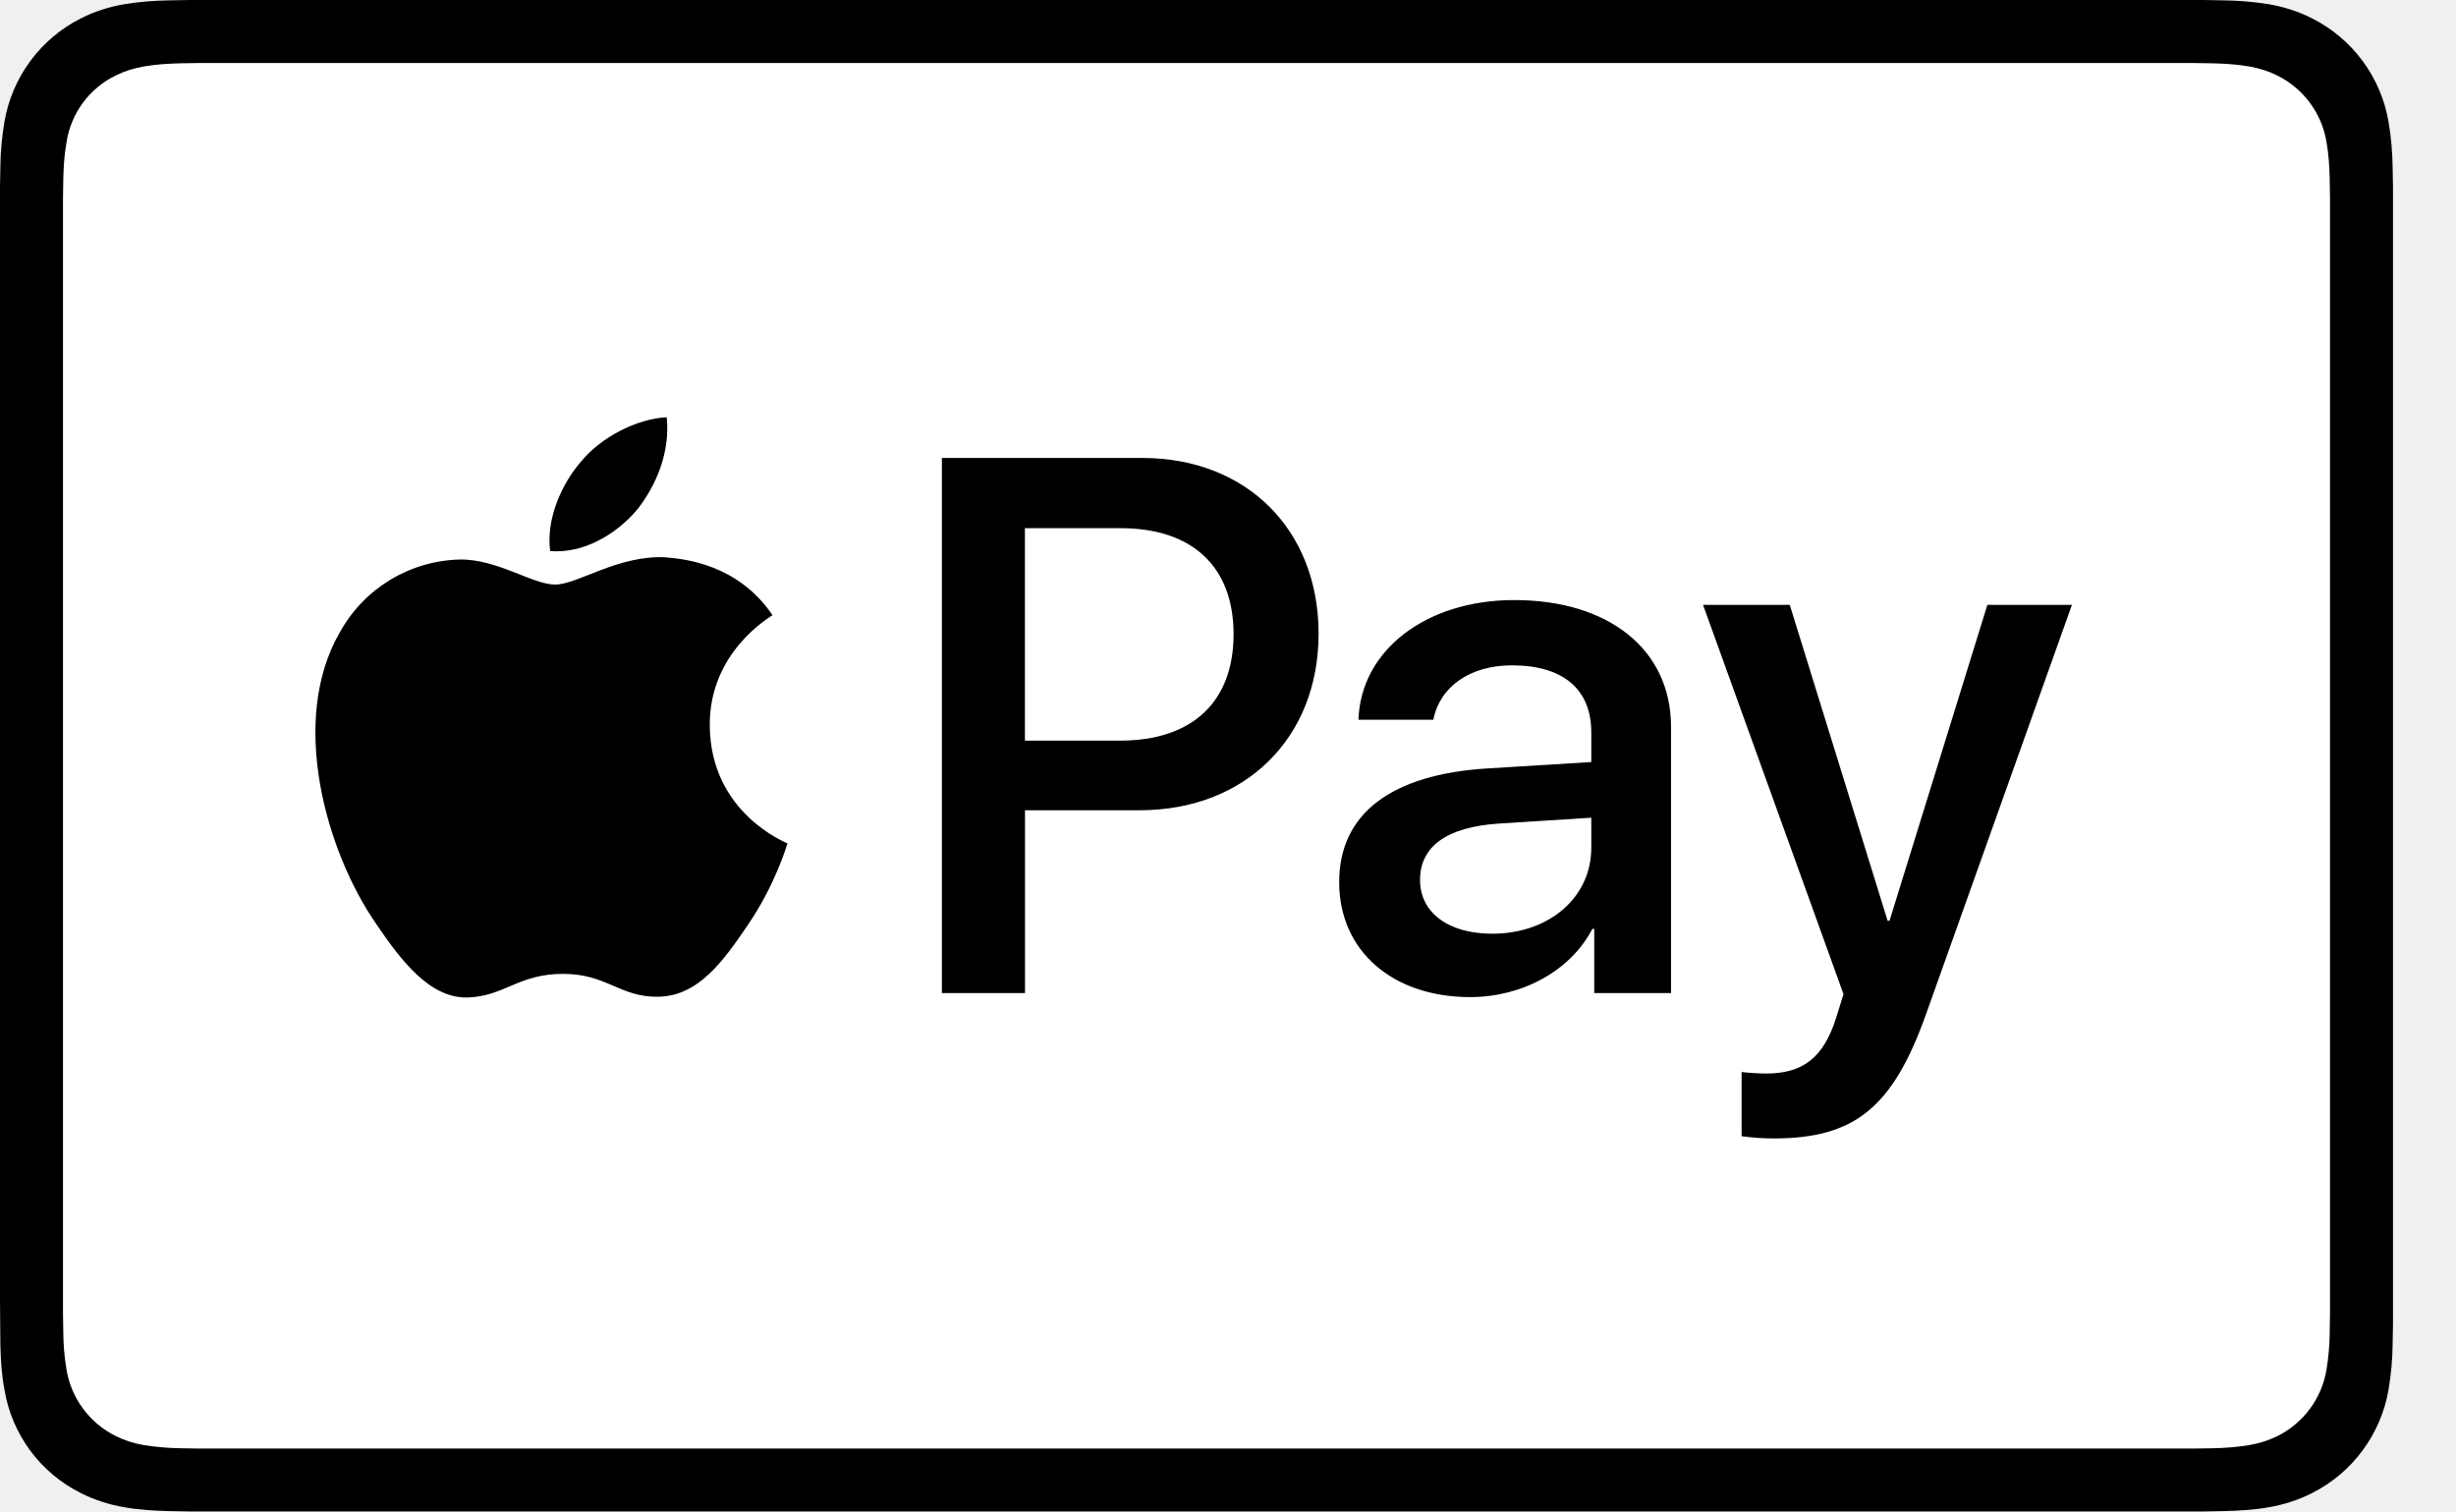
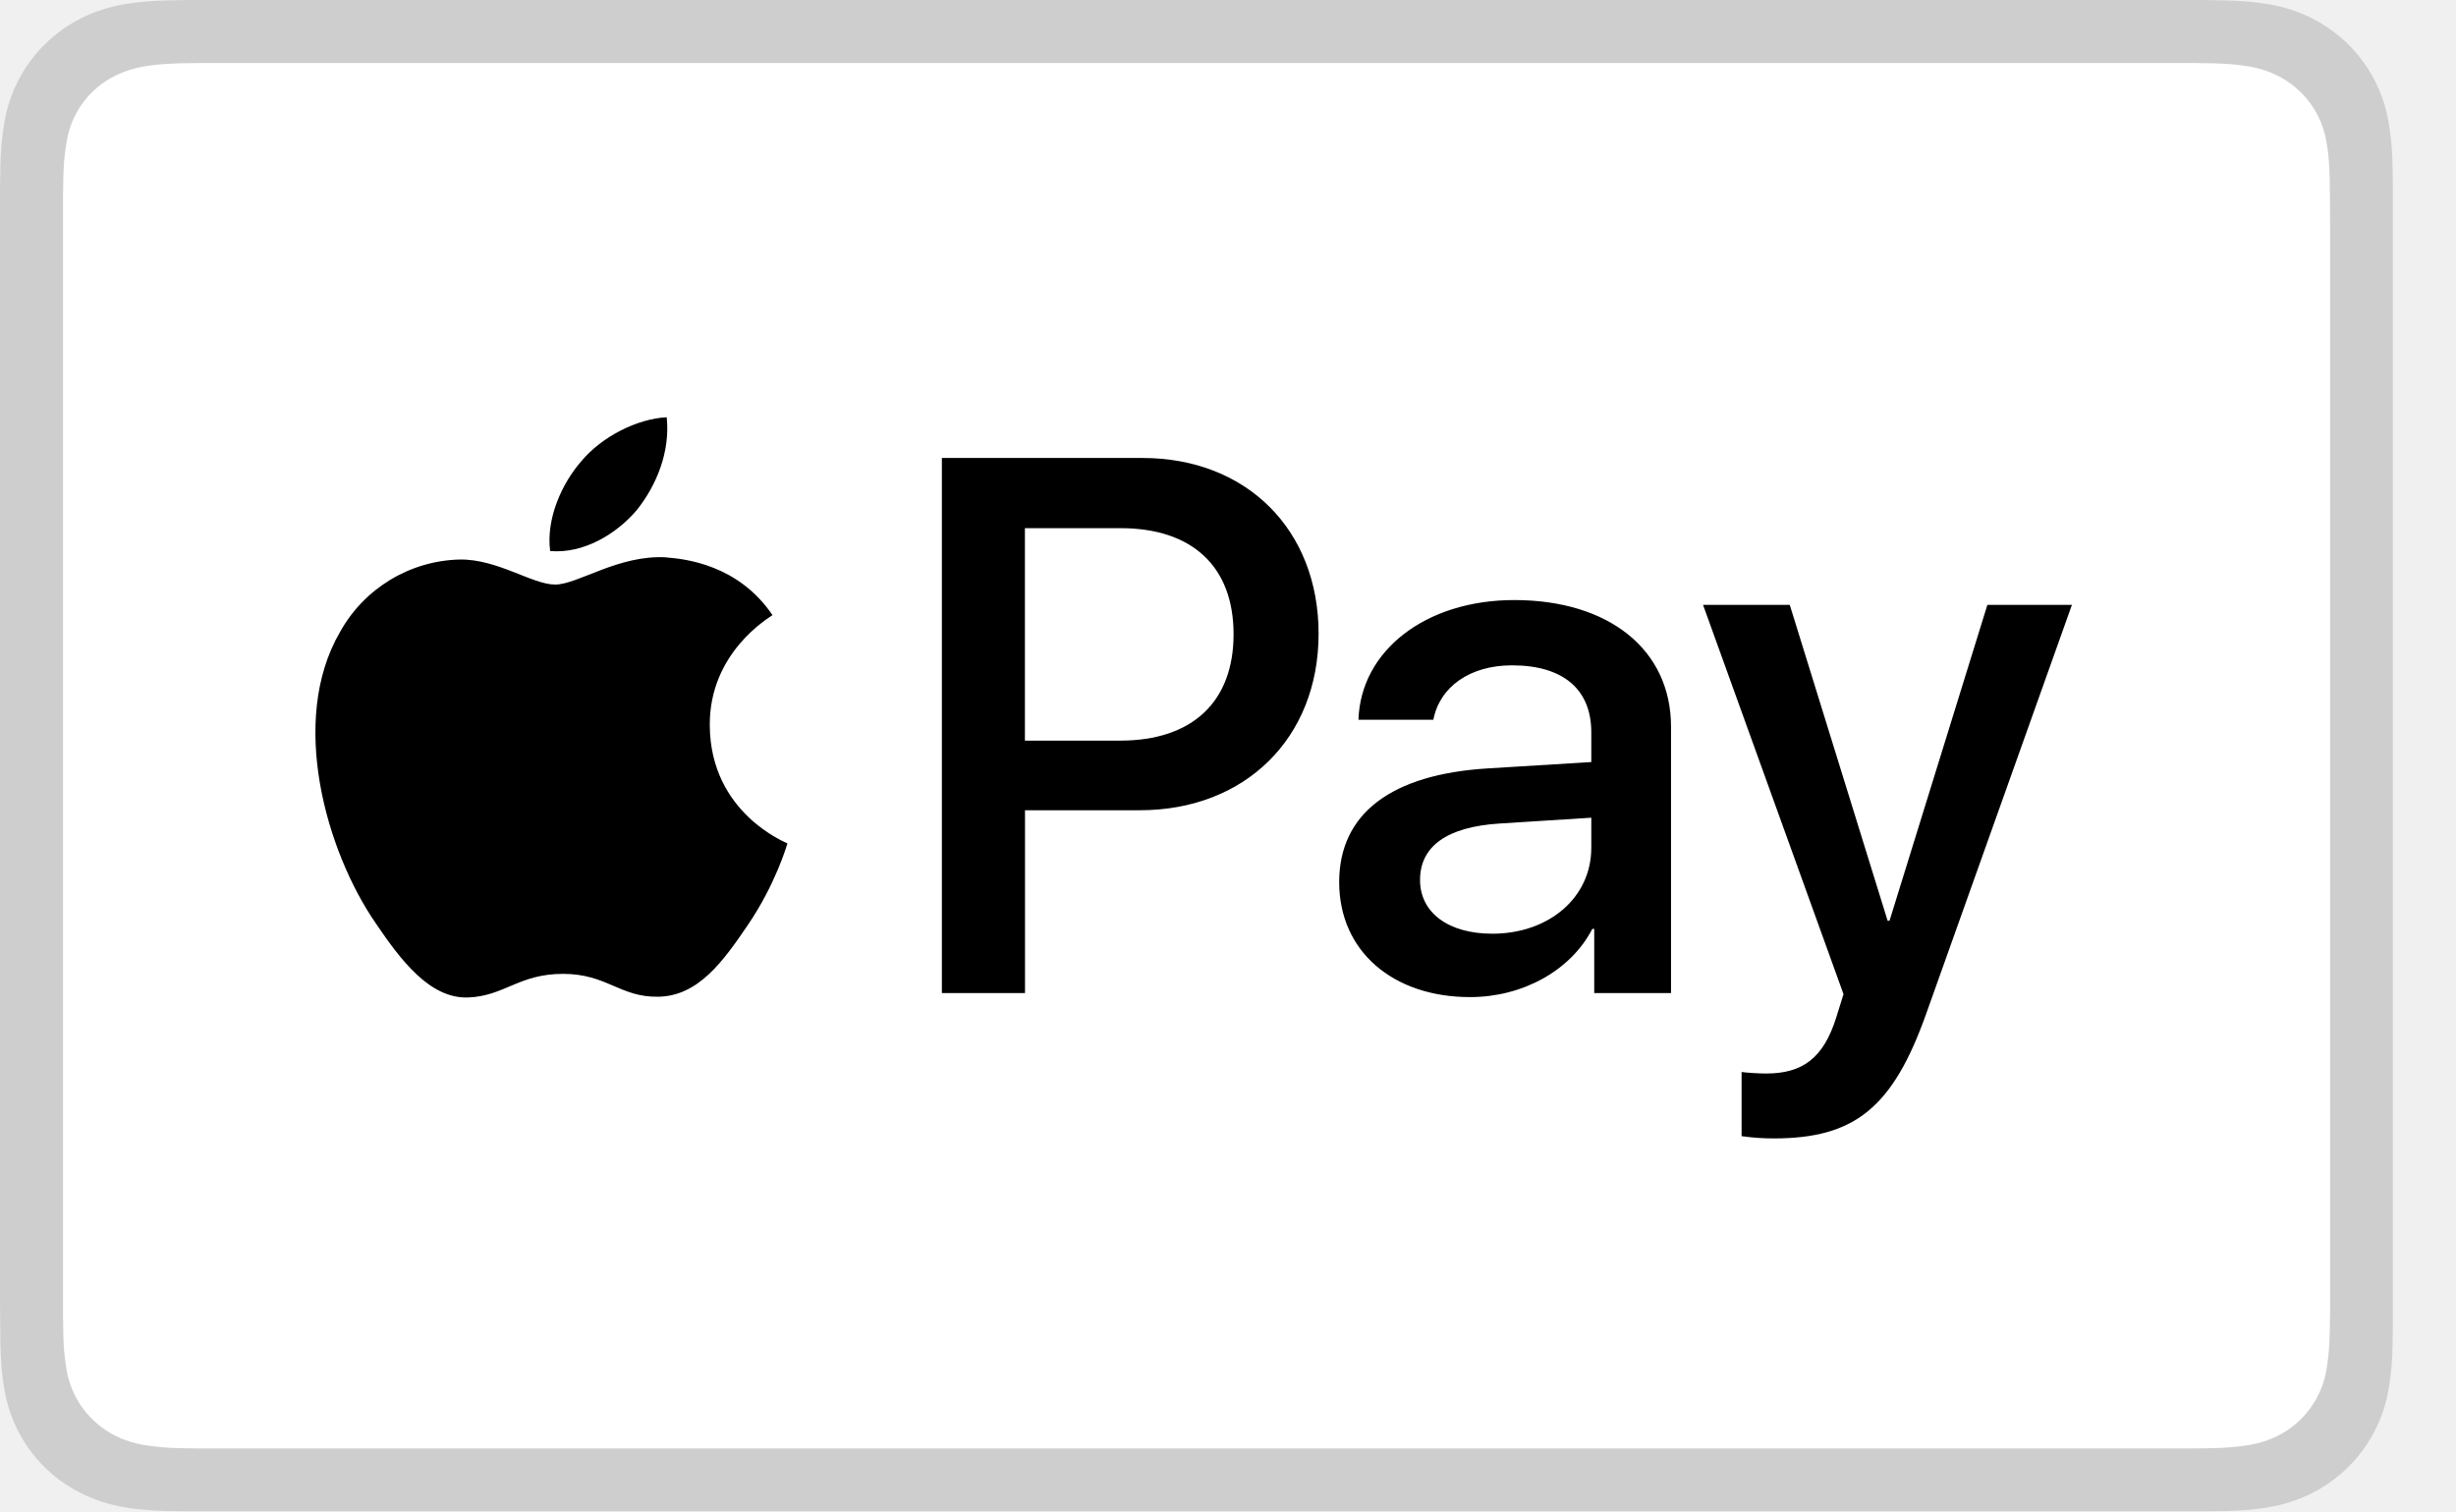
<svg xmlns="http://www.w3.org/2000/svg" width="26" height="16" fill="none" viewBox="0 0 26 16">
-   <g clip-path="url(#ic-16-apple-pay__a)">
-     <path fill="#000" d="M23.065 0H2.009l-.22.004a3.23 3.23 0 0 0-.476.041c-.157.027-.31.076-.452.147a1.51 1.51 0 0 0-.815 1.104 3.066 3.066 0 0 0-.042.47A10.46 10.46 0 0 0 0 1.982v11.78a71.645 71.645 0 0 0 .004.472c.004.157.013.315.042.47a1.496 1.496 0 0 0 .815 1.104c.145.072.293.119.453.147.157.028.317.037.476.041a12.287 12.287 0 0 0 .479.004h21.056l.218-.004c.16-.004.32-.013.477-.041.157-.027.31-.076.453-.148a1.513 1.513 0 0 0 .814-1.103 3.06 3.06 0 0 0 .042-.47l.004-.216V1.982a9.7 9.7 0 0 0-.004-.216 3.064 3.064 0 0 0-.042-.47 1.511 1.511 0 0 0-.815-1.104 1.626 1.626 0 0 0-.452-.147 3.215 3.215 0 0 0-.477-.041A11.08 11.08 0 0 0 23.324 0h-.26Z" />
-     <path fill="#fff" d="M22.956.667h.254l.206.003c.12.003.26.01.391.033.114.02.209.05.3.096a.959.959 0 0 1 .523.71c.023.127.03.265.033.383.002.066.003.133.003.201V13.91l-.003.2a2.56 2.56 0 0 1-.033.383.959.959 0 0 1-.523.71 1.08 1.08 0 0 1-.299.095 2.77 2.77 0 0 1-.39.033l-.209.003H2.122l-.204-.003a2.78 2.78 0 0 1-.392-.033 1.064 1.064 0 0 1-.3-.096.96.96 0 0 1-.523-.71 2.509 2.509 0 0 1-.033-.382 9.603 9.603 0 0 1-.003-.201V2.093l.003-.201c.003-.118.01-.255.034-.384a.944.944 0 0 1 .523-.71 1.07 1.07 0 0 1 .299-.095c.131-.023.271-.03.392-.033.068-.002.137-.002.205-.003h20.834Z" />
-     <path fill="#000" d="M6.74 5.401c.212-.265.356-.62.318-.984-.31.015-.689.204-.908.47-.197.227-.371.597-.326.946.349.03.696-.174.916-.432Zm.314.499c-.506-.03-.936.288-1.177.288-.242 0-.612-.272-1.012-.265a1.491 1.491 0 0 0-1.267.77c-.543.936-.144 2.326.385 3.088.256.377.566.793.973.778.385-.015.536-.25 1.004-.25.467 0 .603.25 1.01.242.423-.007.687-.377.944-.755.294-.43.415-.845.422-.868-.007-.007-.815-.317-.822-1.246-.008-.777.634-1.147.664-1.17-.362-.536-.928-.596-1.124-.611m5.041-1.053c1.099 0 1.864.758 1.864 1.86 0 1.108-.781 1.869-1.892 1.869h-1.216v1.935h-.88V4.848h2.124ZM10.85 7.84h1.008c.766 0 1.201-.412 1.201-1.126 0-.715-.435-1.123-1.197-1.123H10.85v2.25Zm3.327 1.498c0-.726.553-1.142 1.574-1.204l1.095-.067v-.314c0-.46-.302-.71-.84-.71-.444 0-.765.227-.832.576h-.793c.024-.734.714-1.267 1.649-1.267 1.004 0 1.66.526 1.66 1.342v2.818h-.813v-.679h-.02c-.23.443-.741.722-1.294.722-.817 0-1.386-.486-1.386-1.217Zm2.669-.364v-.318l-.977.062c-.55.036-.836.24-.836.597 0 .345.298.569.765.569.597 0 1.048-.38 1.048-.91Zm1.591 3.053v-.679c.055.008.188.016.259.016.388 0 .608-.165.742-.59l.078-.25-1.487-4.121h.918l1.036 3.344h.02l1.036-3.344h.895l-1.543 4.329c-.353.993-.757 1.319-1.613 1.319a2.38 2.38 0 0 1-.341-.024Z" />
+   <g clip-path="url(#a)">
+     <path fill="#1A1A1A" d="M23.065 0H2.009l-.22.004a3.23 3.23 0 0 0-.476.041c-.157.027-.31.076-.452.147a1.51 1.51 0 0 0-.815 1.104 3.066 3.066 0 0 0-.042.47A10.46 10.46 0 0 0 0 1.982v11.78a71.645 71.645 0 0 0 .004.472c.004.157.013.315.042.47a1.496 1.496 0 0 0 .815 1.104c.145.072.293.119.453.147.157.028.317.037.476.041a12.287 12.287 0 0 0 .479.004h21.056l.218-.004c.16-.004.32-.013.477-.041.157-.027.31-.076.453-.148a1.513 1.513 0 0 0 .814-1.103 3.06 3.06 0 0 0 .042-.47l.004-.216V1.982a9.7 9.7 0 0 0-.004-.216 3.064 3.064 0 0 0-.042-.47 1.511 1.511 0 0 0-.815-1.104 1.626 1.626 0 0 0-.452-.147 3.215 3.215 0 0 0-.477-.041A11.08 11.08 0 0 0 23.324 0h-.26Z" opacity=".16" />
+     <path fill="#fff" d="M22.956.667h.254l.206.003c.12.003.26.01.391.033.114.02.209.05.3.096a.958.958 0 0 1 .523.71c.023.127.03.265.033.383a25.572 25.572 0 0 1 .004.45v11.567l-.004.2a2.56 2.56 0 0 1-.033.383.96.96 0 0 1-.523.71 1.08 1.08 0 0 1-.299.095 2.77 2.77 0 0 1-.39.033l-.209.003H2.122l-.204-.003a2.793 2.793 0 0 1-.392-.033 1.068 1.068 0 0 1-.3-.096.96.96 0 0 1-.523-.71 2.509 2.509 0 0 1-.033-.382 9.593 9.593 0 0 1-.003-.201V2.093l.003-.201c.003-.118.01-.255.034-.384a.944.944 0 0 1 .523-.71 1.07 1.07 0 0 1 .299-.095c.131-.023.271-.03.392-.033.068-.002.137-.002.205-.003h20.834" />
+     <path fill="#000" d="M6.74 5.401c.212-.265.356-.62.318-.984-.31.015-.689.204-.908.47-.197.227-.371.597-.326.946.349.03.696-.174.916-.432Zm.314.499c-.506-.03-.936.288-1.177.288-.242 0-.612-.272-1.012-.265a1.491 1.491 0 0 0-1.267.77c-.543.936-.144 2.326.385 3.088.256.377.566.793.973.778.385-.015.536-.25 1.004-.25.467 0 .603.25 1.01.242.423-.007.687-.377.944-.755.294-.43.415-.845.422-.868-.007-.007-.815-.317-.822-1.246-.008-.777.634-1.147.664-1.17-.362-.536-.928-.596-1.124-.611m5.041-1.053c1.099 0 1.864.758 1.864 1.86 0 1.108-.781 1.869-1.892 1.869h-1.216v1.935h-.88V4.848h2.124ZM10.85 7.84h1.008c.766 0 1.201-.412 1.201-1.126 0-.715-.435-1.123-1.197-1.123H10.85v2.25Zm3.327 1.498c0-.726.553-1.142 1.574-1.204l1.095-.067v-.314c0-.46-.302-.71-.84-.71-.444 0-.765.227-.832.576h-.793c.024-.734.714-1.267 1.649-1.267 1.004 0 1.66.526 1.66 1.342v2.818h-.813v-.679h-.02c-.23.444-.741.722-1.294.722-.817 0-1.386-.486-1.386-1.217Zm2.669-.364v-.318l-.977.062c-.55.036-.836.24-.836.597 0 .345.298.569.765.569.597 0 1.048-.38 1.048-.91Zm1.591 3.053v-.679c.055.008.188.016.259.016.388 0 .608-.165.742-.59l.078-.25-1.487-4.121h.918l1.036 3.344h.02l1.036-3.344h.895l-1.543 4.329c-.353.993-.757 1.319-1.613 1.319a2.38 2.38 0 0 1-.341-.024Z" />
  </g>
  <defs>
-     <clipPath id="ic-16-apple-pay__a">
+     <clipPath id="a">
      <path fill="#fff" d="M0 0h25.333v16H0z" />
    </clipPath>
  </defs>
</svg>
